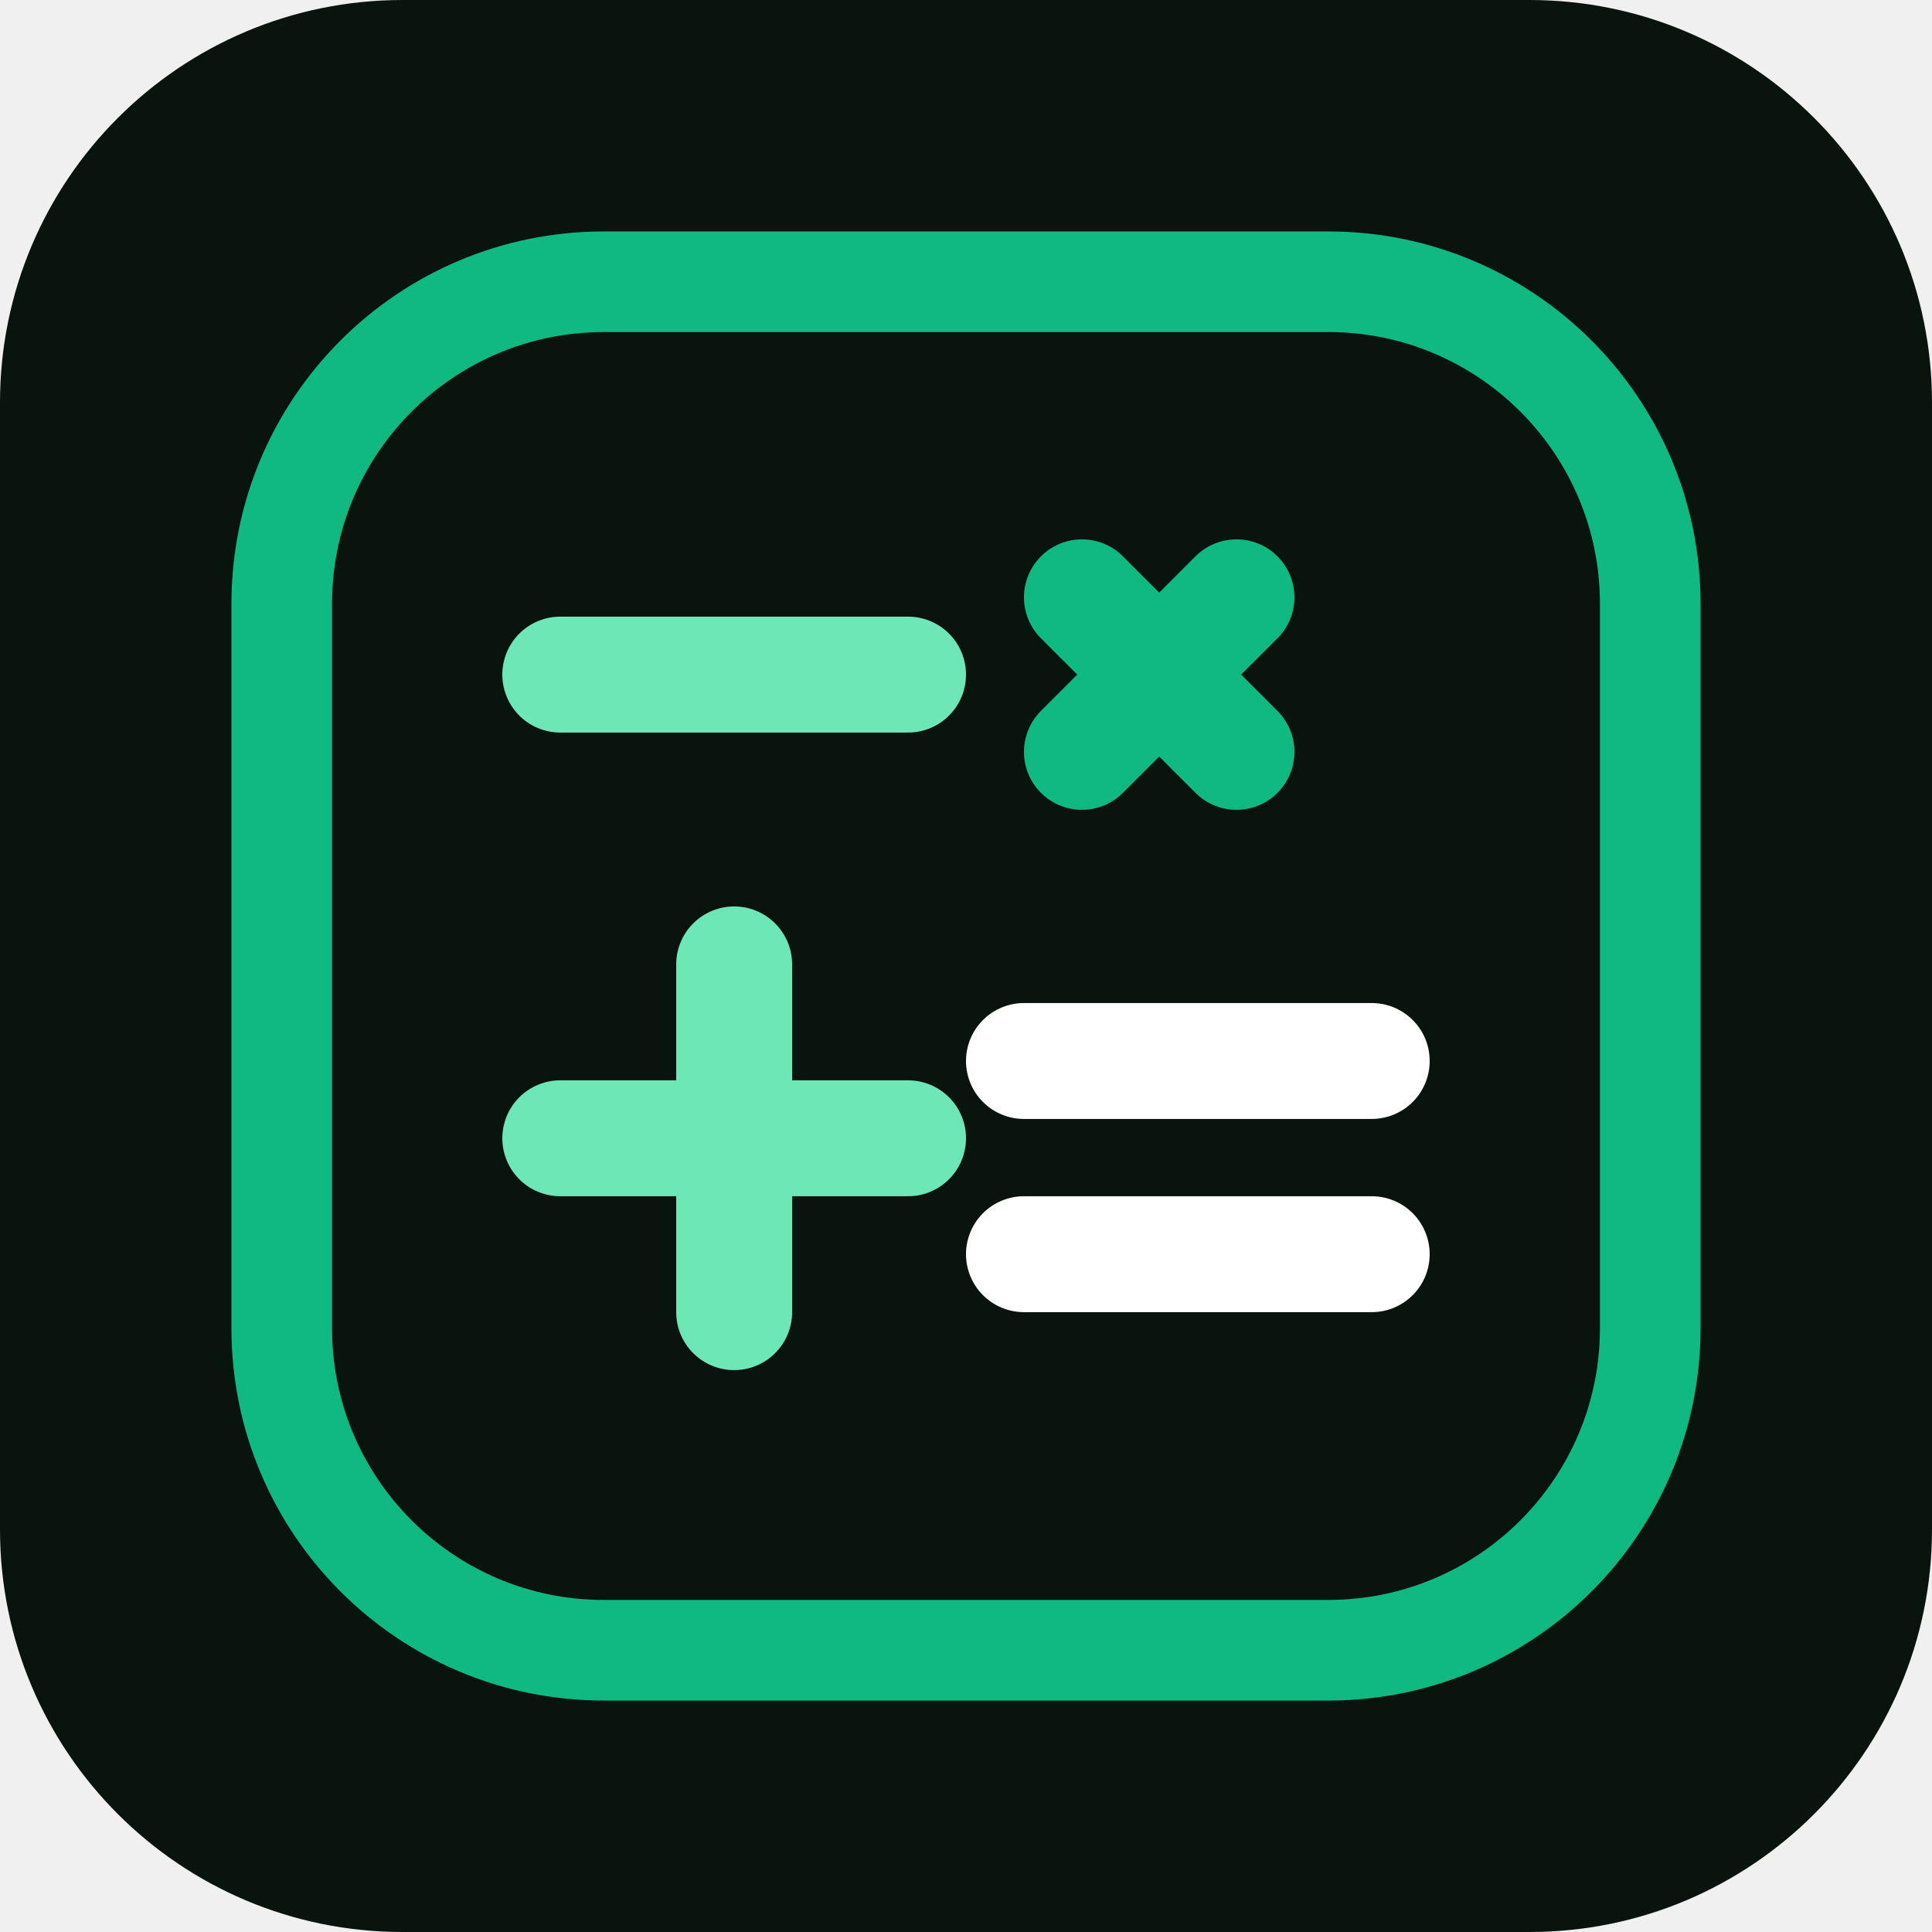
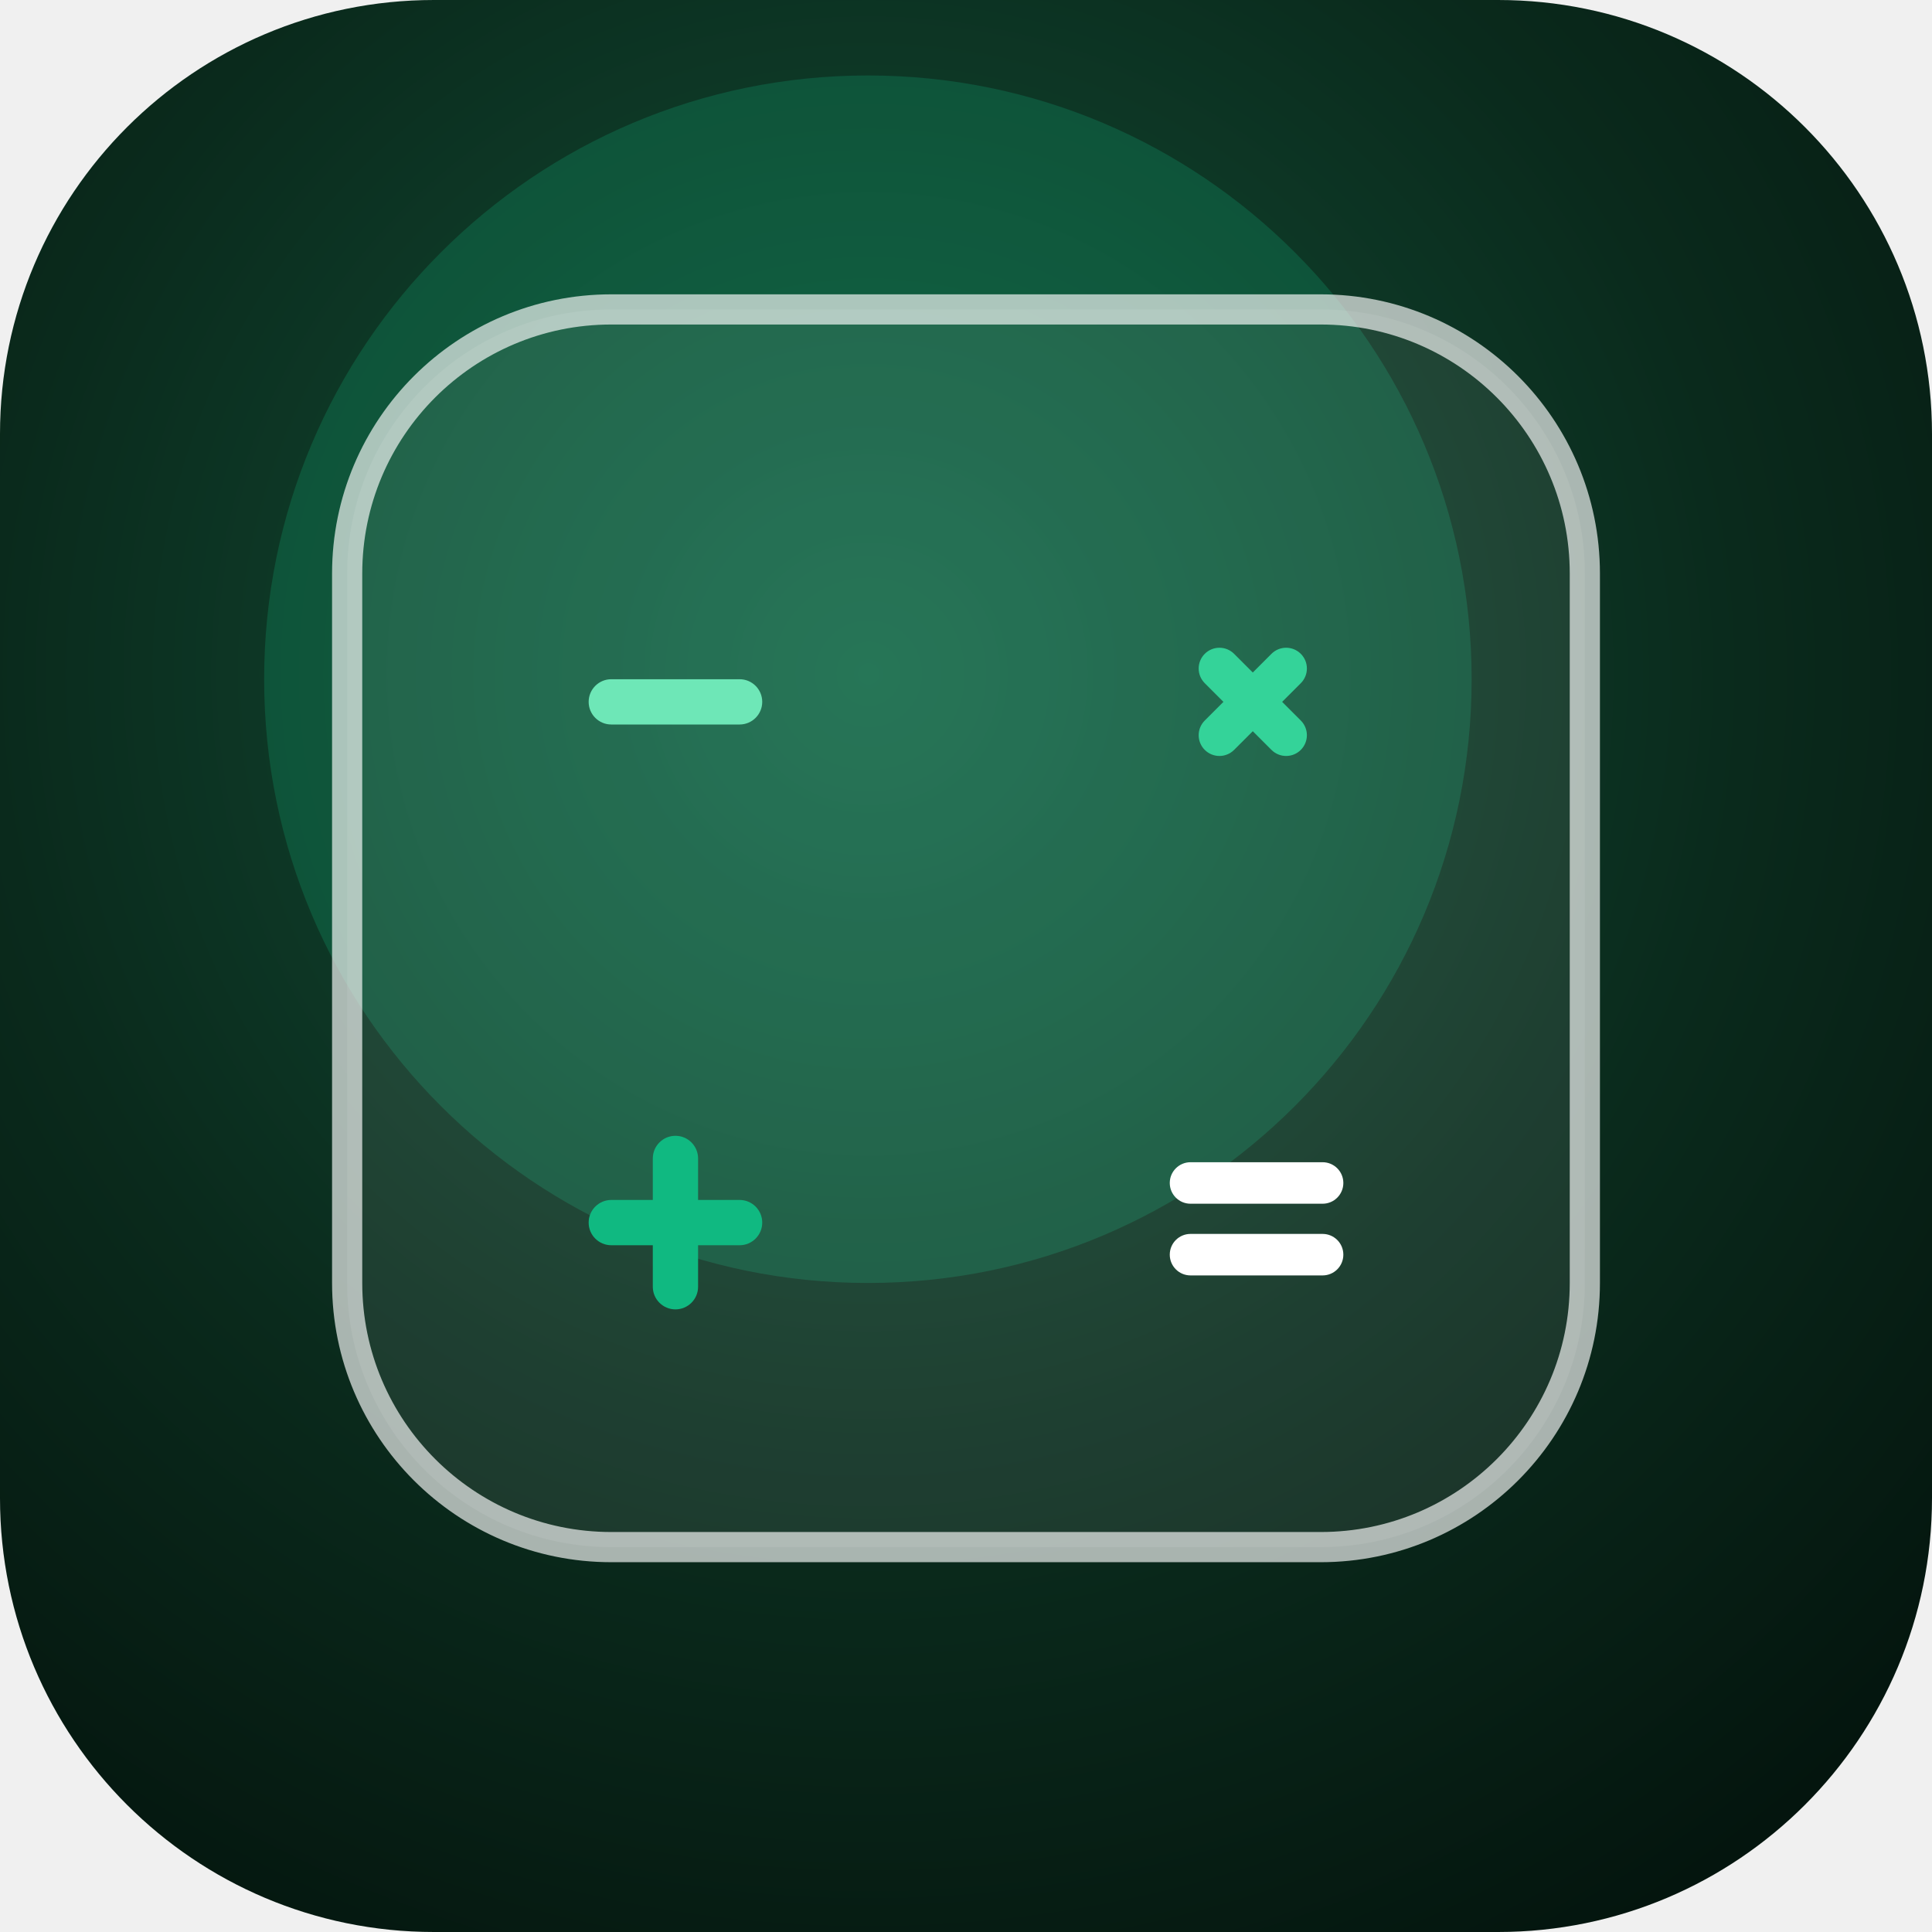
- <svg xmlns="http://www.w3.org/2000/svg" viewBox="0 0 48 48" fill="none">
-   <rect width="48" height="48" rx="10" fill="#0a140f" />
-   <rect x="7" y="7" width="34" height="34" rx="8" stroke="#10b981" stroke-width="2.5" />
-   <g transform="translate(12, 11) scale(0.96)" stroke-linecap="round" stroke-width="3">
-     <path d="M2 6H11" stroke="#6ee7b7" />
-     <path d="M14 16H23" stroke="#ffffff" />
-     <path d="M14 21H23" stroke="#ffffff" />
-     <path d="M2 18H11" stroke="#6ee7b7" />
-     <path d="M6.5 13.5V22.5" stroke="#6ee7b7" />
-     <path d="M15.5 8L19.5 4" stroke="#10b981" />
-     <path d="M19.5 8L15.5 4" stroke="#10b981" />
+ <svg xmlns="http://www.w3.org/2000/svg" viewBox="0 0 512 512" fill="none">
+   <defs>
+     <radialGradient id="bgGrad" cx="45%" cy="35%" r="75%">
+       <stop offset="0%" stop-color="#14533a" />
+       <stop offset="60%" stop-color="#0a2a1c" />
+       <stop offset="100%" stop-color="#04150e" />
+     </radialGradient>
+   </defs>
+   <rect width="512" height="512" rx="115" fill="url(#bgGrad)" />
+   <circle cx="230" cy="180" r="160" fill="#10b981" opacity="0.22" />
+   <rect x="92" y="82" width="328" height="328" rx="70" fill="#ffffff" fill-opacity="0.08" stroke="#ffffff" stroke-opacity="0.65" stroke-width="8" />
+   <rect x="156" y="180" width="46" height="12" rx="6" fill="#6ee7b7" />
+   <g transform="translate(332, 186) rotate(45)">
+     <rect x="-18" y="-5.5" width="36" height="11" rx="5.5" fill="#34d399" />
+     <rect x="-5.5" y="-18" width="11" height="36" rx="5.5" fill="#34d399" />
  </g>
+   <rect x="156" y="318" width="46" height="12" rx="6" fill="#10b981" />
+   <rect x="173" y="301" width="12" height="46" rx="6" fill="#10b981" />
+   <rect x="310" y="308" width="46" height="11" rx="5.5" fill="#ffffff" />
+   <rect x="310" y="327" width="46" height="11" rx="5.5" fill="#ffffff" />
</svg>
